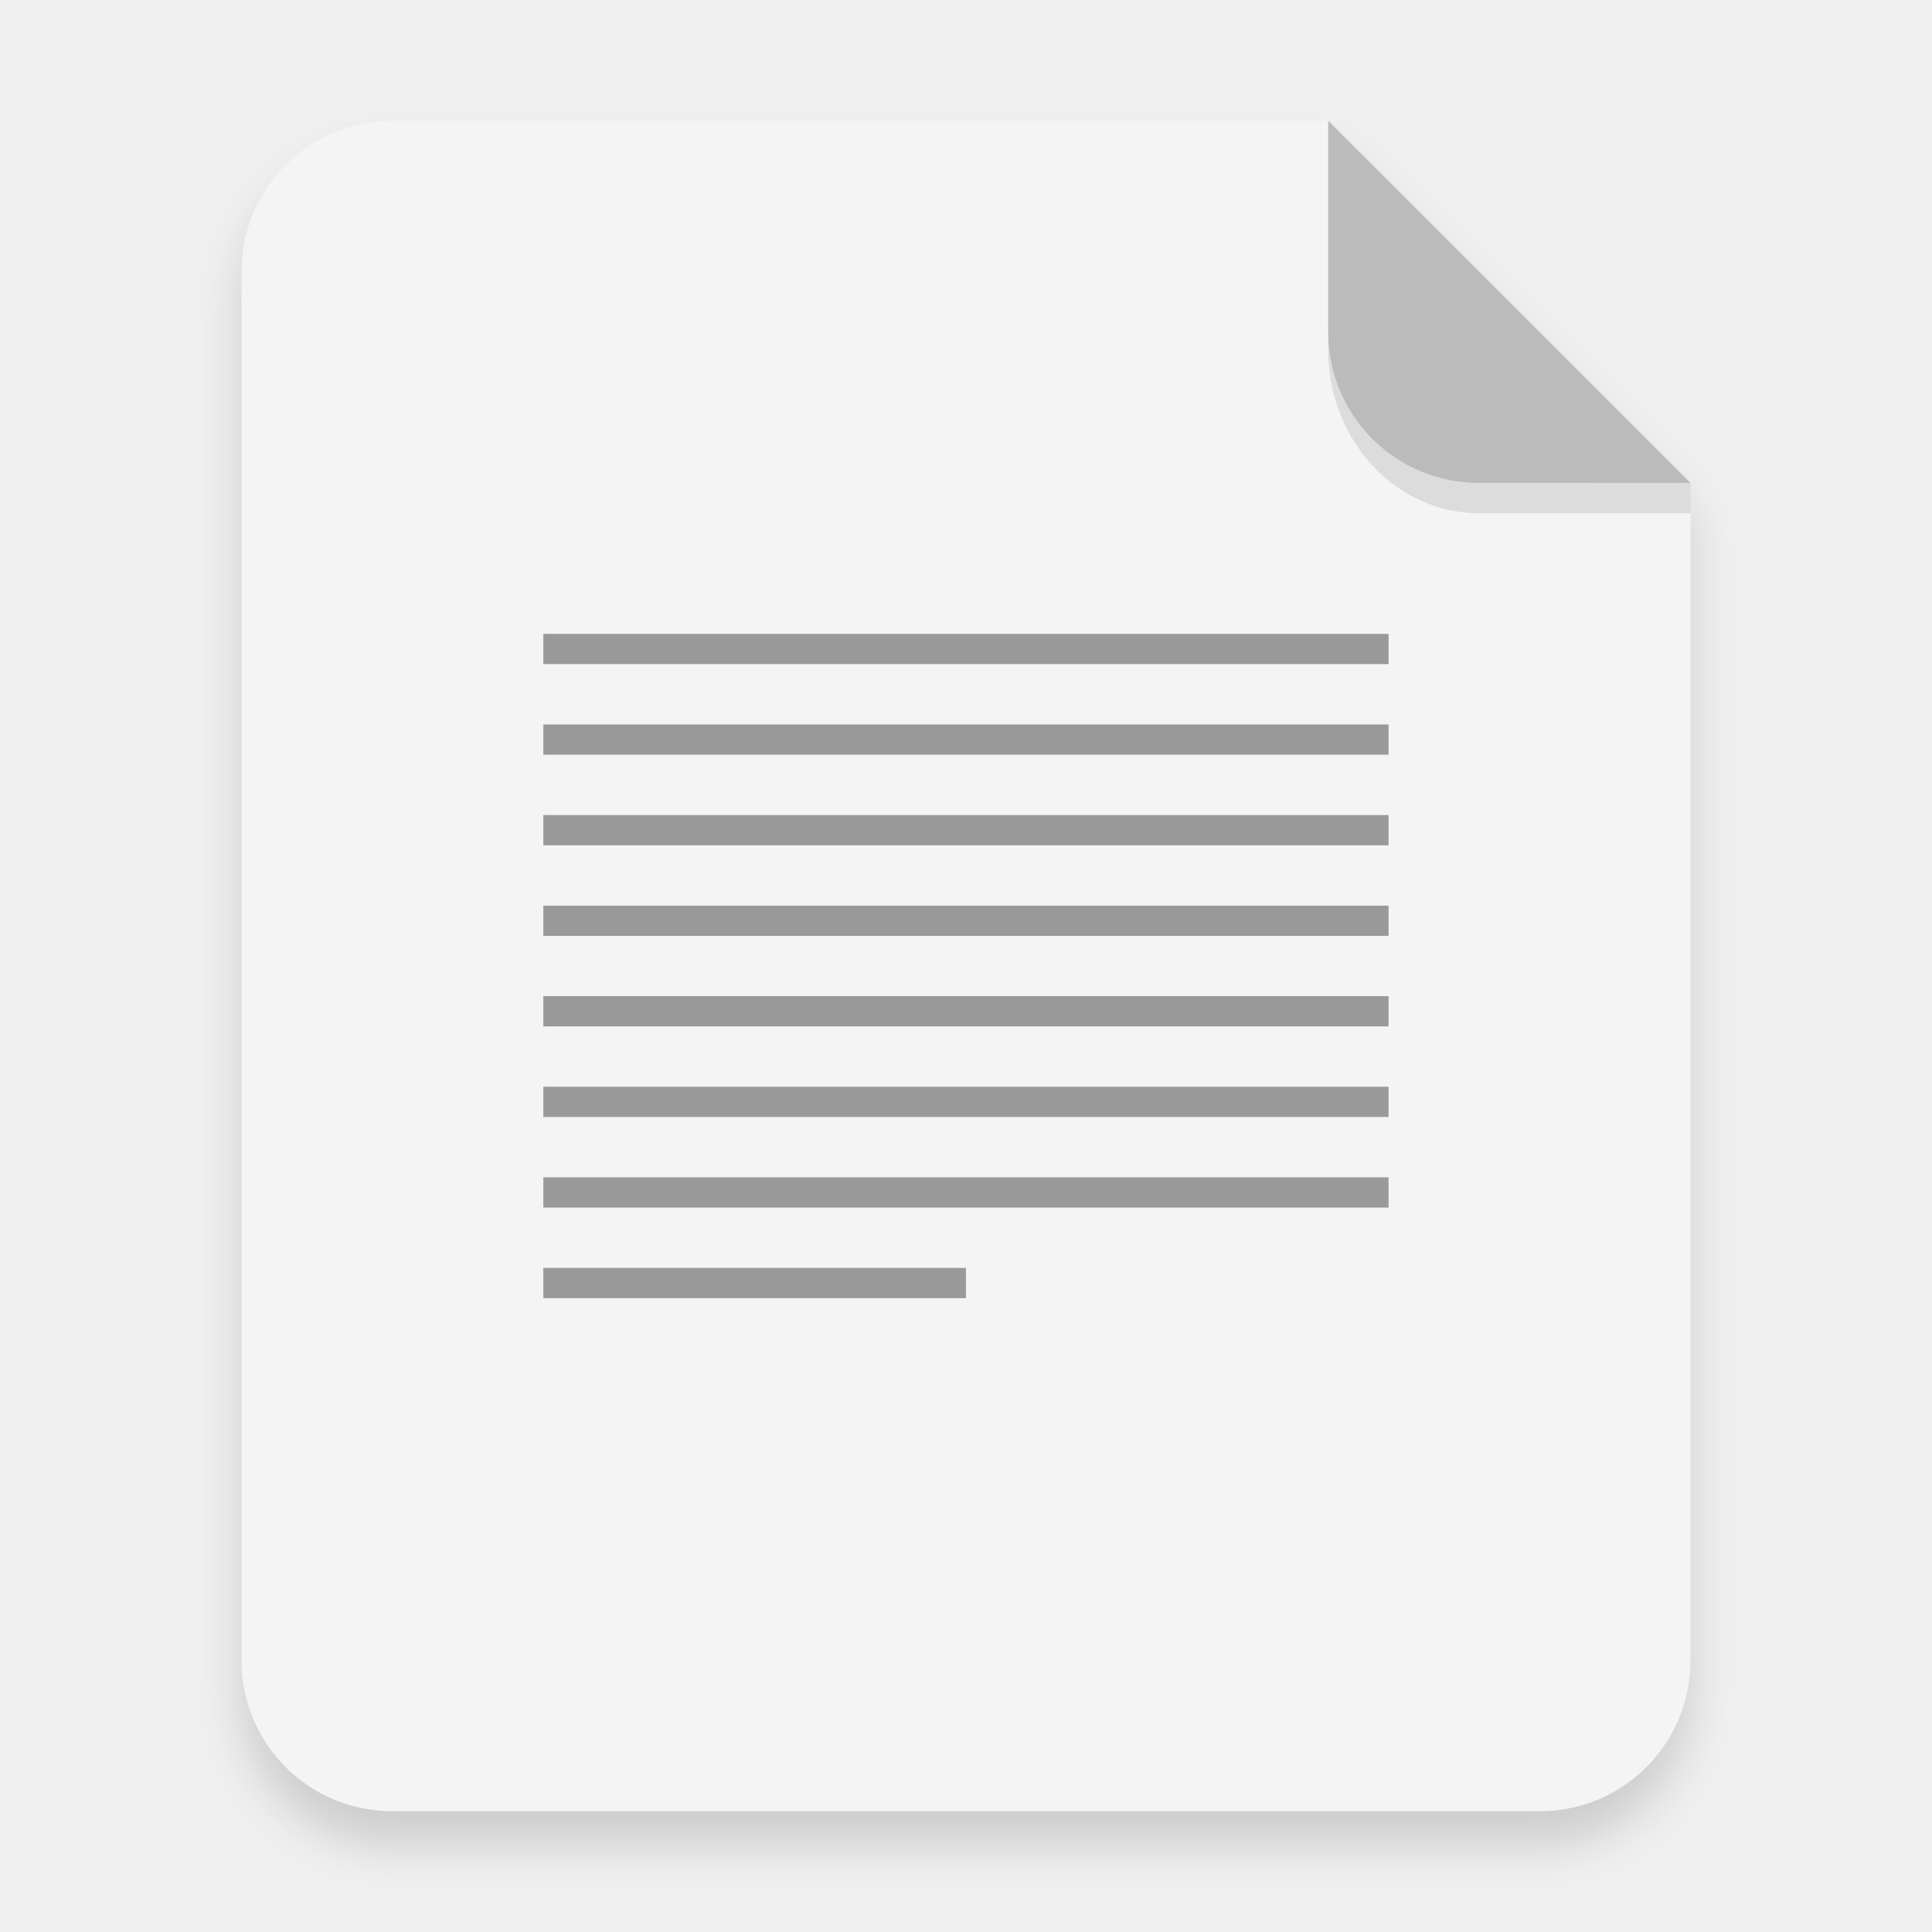
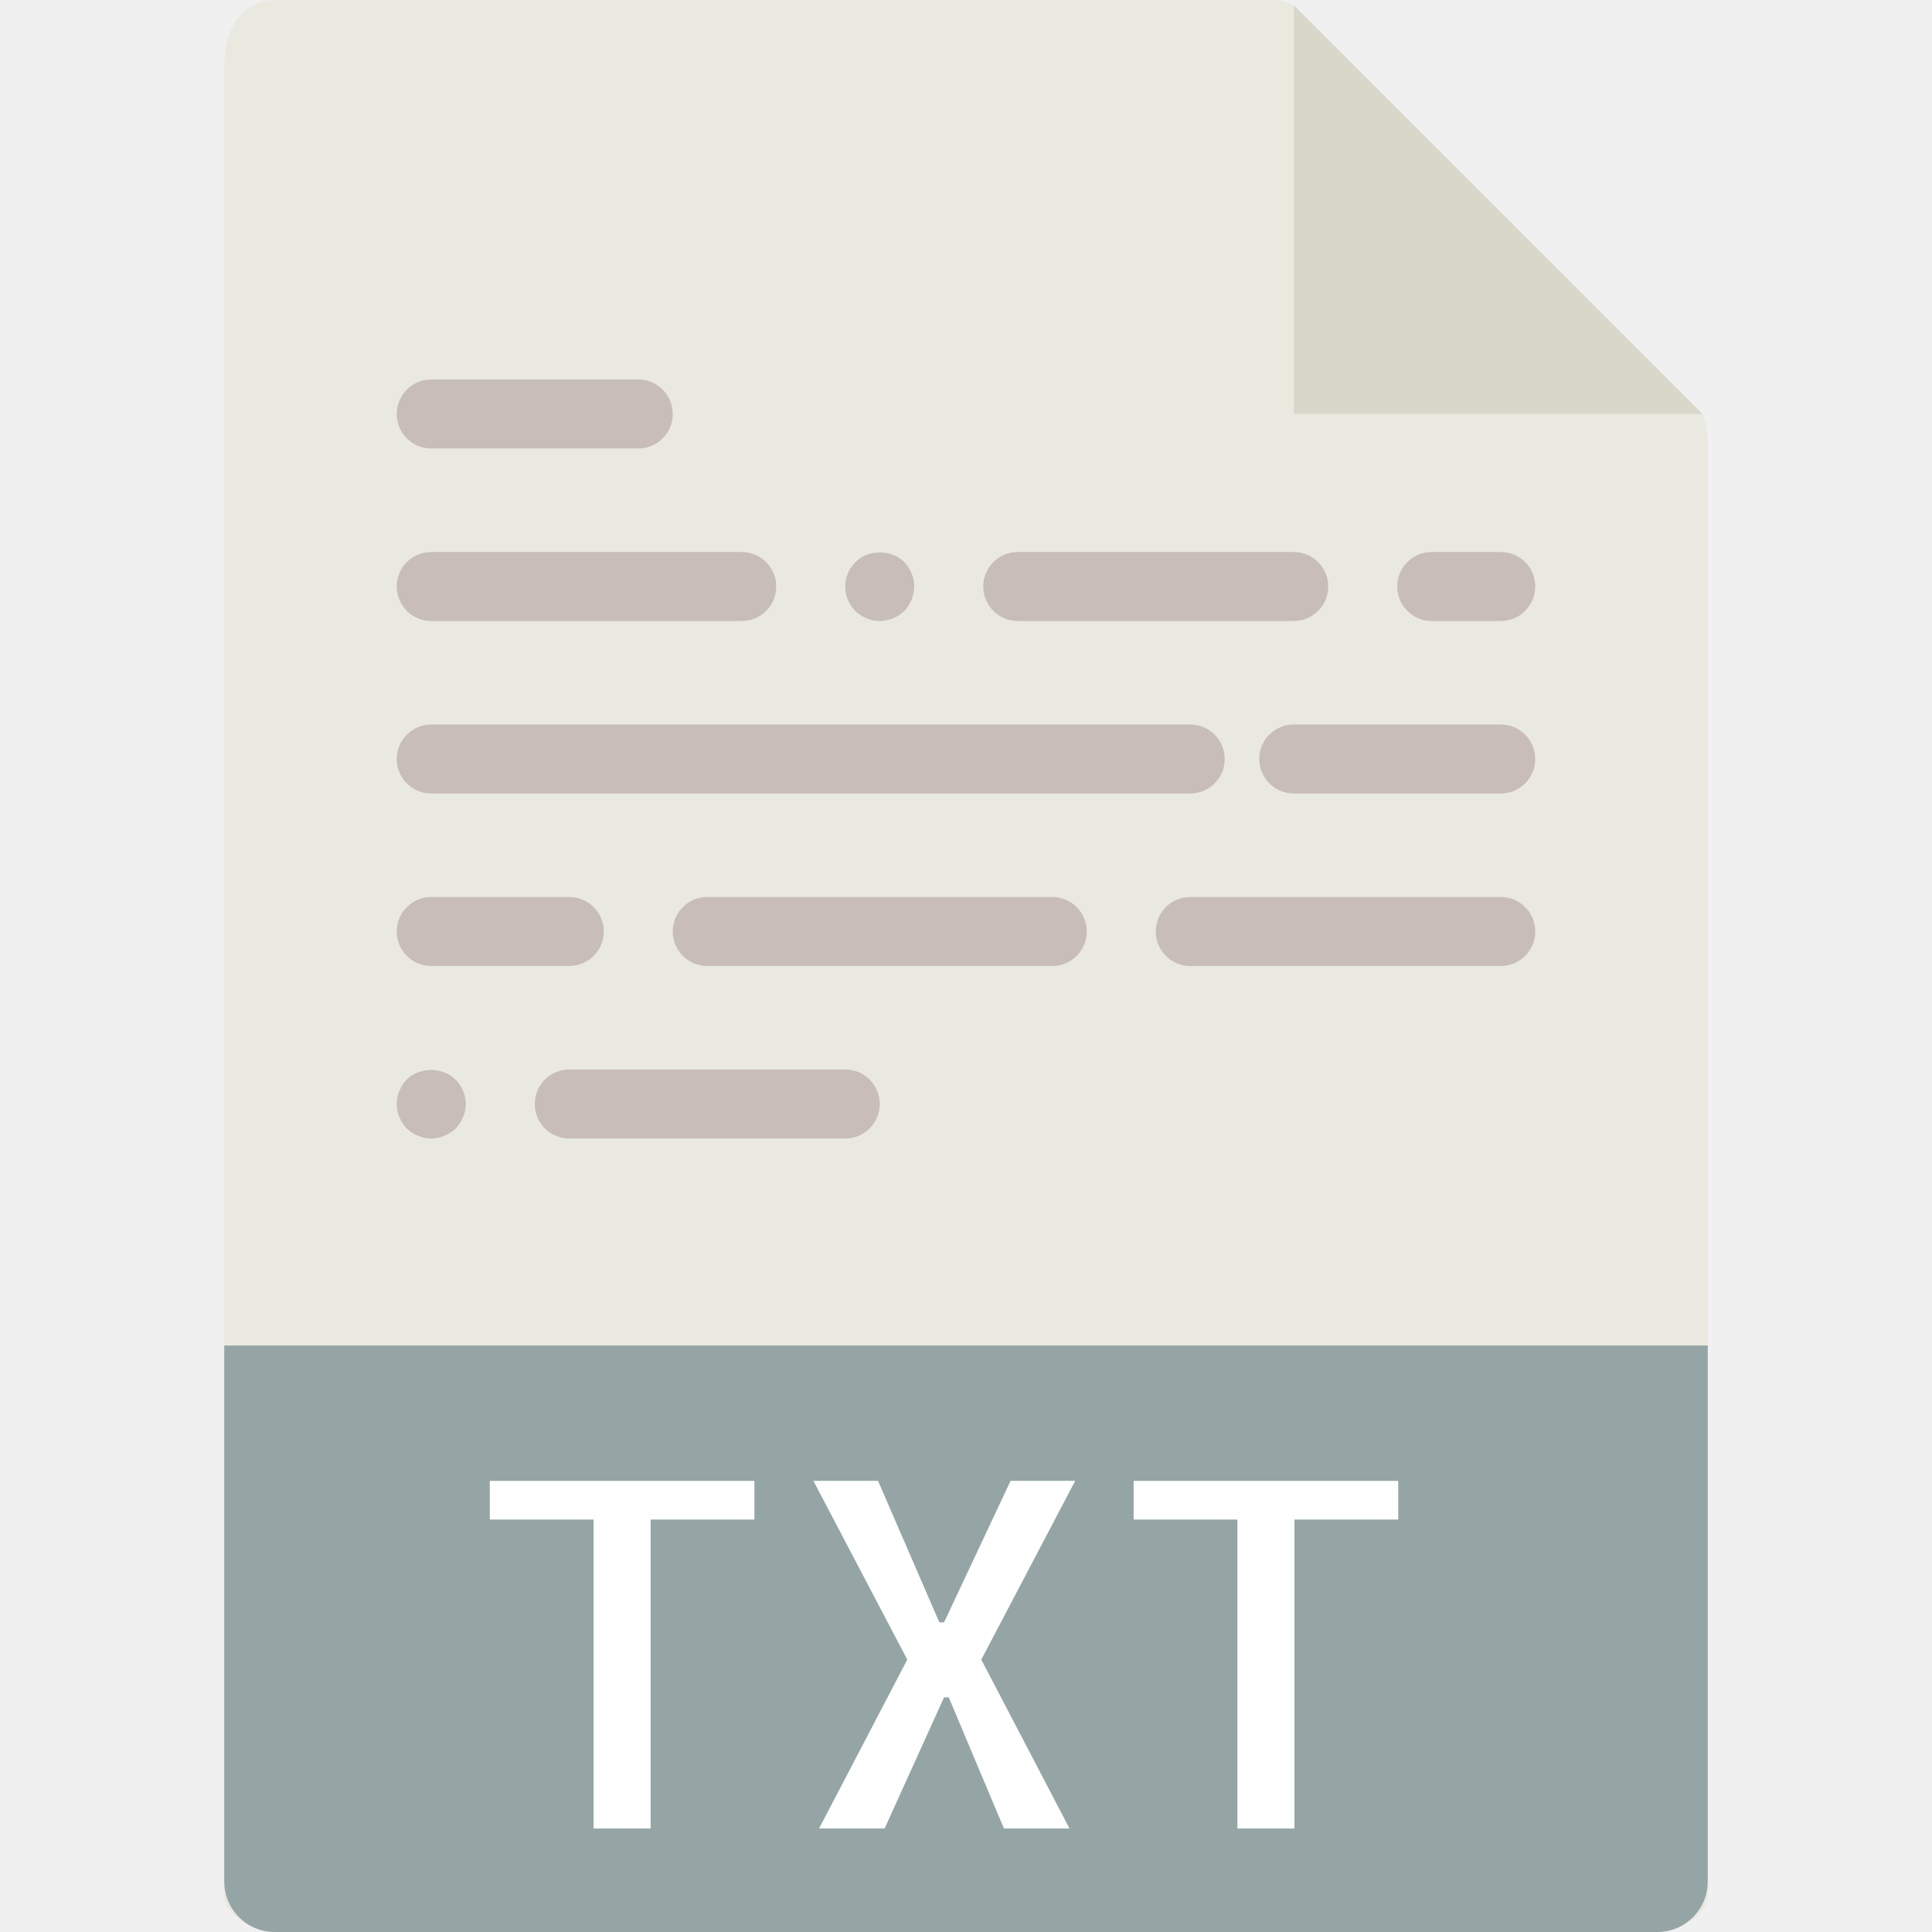
- <svg xmlns="http://www.w3.org/2000/svg" width="64" height="64" version="1.1" viewBox="0 0 16.933 16.933">
-   <defs>
-     <filter id="a" x="-.039" y="-.033" width="1.078" height="1.067" color-interpolation-filters="sRGB">
-       <feGaussianBlur stdDeviation="0.206" />
-     </filter>
-   </defs>
-   <path d="m3.439 1.354c-0.733 0-1.323 0.59-1.323 1.323v12.171c0 0.733 0.59 1.323 1.323 1.323h10.054c0.733 0 1.323-0.59 1.323-1.323v-10.319l-3.175-3.175z" filter="url(#a)" opacity=".15" stroke-width=".265" style="paint-order:stroke fill markers" />
-   <g fill-rule="evenodd">
-     <path transform="scale(.26458)" d="m13 4c-2.77 0-5 2.23-5 5v46c0 2.77 2.23 5 5 5h38c2.77 0 5-2.23 5-5v-39l-12-12z" fill="#f4f4f4" style="paint-order:stroke fill markers" />
-     <path d="m14.816 4.233-3.175-3.175v1.852c0 0.733 0.59 1.323 1.323 1.323z" fill="#bbb" style="paint-order:stroke fill markers" />
+ <svg xmlns="http://www.w3.org/2000/svg" version="1.1" id="Capa_1" x="0px" y="0px" viewBox="0 0 56 56" style="enable-background:new 0 0 56 56;" xml:space="preserve">
+   <g>
+     <path style="fill:#E9E9E0;" d="M36.985,0H7.963C7.155,0,6.5,0.655,6.5,1.926V55c0,0.345,0.655,1,1.463,1h40.074   c0.808,0,1.463-0.655,1.463-1V12.978c0-0.696-0.093-0.92-0.257-1.085L37.607,0.257C37.442,0.093,37.218,0,36.985,0z" />
+     <polygon style="fill:#D9D7CA;" points="37.5,0.151 37.5,12 49.349,12  " />
+     <path style="fill:#95A5A5;" d="M48.037,56H7.963C7.155,56,6.5,55.345,6.5,54.537V39h43v15.537C49.5,55.345,48.845,56,48.037,56z" />
+     <g>
+       <path style="fill:#FFFFFF;" d="M21.867,42.924v1.121h-3.008V53h-1.654v-8.955h-3.008v-1.121H21.867z" />
+       <path style="fill:#FFFFFF;" d="M28.443,48.105L31,53h-1.9l-1.6-3.801h-0.137L25.641,53h-1.9l2.557-4.895l-2.721-5.182h1.873    l1.777,4.102h0.137l1.928-4.102h1.873L28.443,48.105z" />
+       <path style="fill:#FFFFFF;" d="M40.529,42.924v1.121h-3.008V53h-1.654v-8.955h-3.008v-1.121H40.529z" />
+     </g>
+     <path style="fill:#C8BDB8;" d="M18.5,13h-6c-0.553,0-1-0.448-1-1s0.447-1,1-1h6c0.553,0,1,0.448,1,1S19.053,13,18.5,13z" />
+     <path style="fill:#C8BDB8;" d="M21.5,18h-9c-0.553,0-1-0.448-1-1s0.447-1,1-1h9c0.553,0,1,0.448,1,1S22.053,18,21.5,18z" />
+     <path style="fill:#C8BDB8;" d="M25.5,18c-0.26,0-0.521-0.11-0.71-0.29c-0.181-0.19-0.29-0.44-0.29-0.71s0.109-0.52,0.3-0.71   c0.36-0.37,1.04-0.37,1.41,0c0.18,0.19,0.29,0.45,0.29,0.71c0,0.26-0.11,0.52-0.29,0.71C26.02,17.89,25.76,18,25.5,18z" />
+     <path style="fill:#C8BDB8;" d="M37.5,18h-8c-0.553,0-1-0.448-1-1s0.447-1,1-1h8c0.553,0,1,0.448,1,1S38.053,18,37.5,18z" />
+     <path style="fill:#C8BDB8;" d="M12.5,33c-0.26,0-0.521-0.11-0.71-0.29c-0.181-0.19-0.29-0.45-0.29-0.71   c0-0.26,0.109-0.52,0.29-0.71c0.37-0.37,1.05-0.37,1.42,0.01c0.18,0.18,0.29,0.44,0.29,0.7c0,0.26-0.11,0.52-0.29,0.71   C13.02,32.89,12.76,33,12.5,33z" />
+     <path style="fill:#C8BDB8;" d="M24.5,33h-8c-0.553,0-1-0.448-1-1s0.447-1,1-1h8c0.553,0,1,0.448,1,1S25.053,33,24.5,33z" />
+     <path style="fill:#C8BDB8;" d="M43.5,18h-2c-0.553,0-1-0.448-1-1s0.447-1,1-1h2c0.553,0,1,0.448,1,1S44.053,18,43.5,18z" />
+     <path style="fill:#C8BDB8;" d="M34.5,23h-22c-0.553,0-1-0.448-1-1s0.447-1,1-1h22c0.553,0,1,0.448,1,1S35.053,23,34.5,23z" />
+     <path style="fill:#C8BDB8;" d="M43.5,23h-6c-0.553,0-1-0.448-1-1s0.447-1,1-1h6c0.553,0,1,0.448,1,1S44.053,23,43.5,23z" />
+     <path style="fill:#C8BDB8;" d="M16.5,28h-4c-0.553,0-1-0.448-1-1s0.447-1,1-1h4c0.553,0,1,0.448,1,1S17.053,28,16.5,28z" />
+     <path style="fill:#C8BDB8;" d="M30.5,28h-10c-0.553,0-1-0.448-1-1s0.447-1,1-1h10c0.553,0,1,0.448,1,1S31.053,28,30.5,28z" />
+     <path style="fill:#C8BDB8;" d="M43.5,28h-9c-0.553,0-1-0.448-1-1s0.447-1,1-1h9c0.553,0,1,0.448,1,1S44.053,28,43.5,28z" />
  </g>
-   <path d="m11.641 2.91v0.155c0 0.794 0.59 1.433 1.323 1.433h1.852l1.42e-4 -0.265-1.852 5e-5c-0.733 1.98e-5 -1.323-0.59-1.323-1.323z" opacity=".1" stroke-width="1.041" style="paint-order:stroke fill markers" />
-   <g transform="translate(-18.256 -1.0583)" fill="#999">
-     <path d="m23.018 9.789h7.408v0.265h-7.408z" enable-background="new" />
-     <path d="m23.018 10.583h7.408v0.265h-7.408z" enable-background="new" />
-     <path d="m23.018 11.377h7.408v0.265h-7.408z" enable-background="new" />
-     <path d="m23.018 12.171h3.704v0.265h-3.704z" enable-background="new" />
-     <path d="m23.018 7.408h7.408v0.265h-7.408z" enable-background="new" />
-     <path d="m23.018 8.202h7.408v0.265h-7.408z" enable-background="new" />
-     <path d="m23.018 8.996h7.408v0.265h-7.408z" enable-background="new" />
-     <path d="m23.018 6.614h7.408v0.265h-7.408z" enable-background="new" />
-   </g>
+   <g>
+ </g>
+   <g>
+ </g>
+   <g>
+ </g>
+   <g>
+ </g>
+   <g>
+ </g>
+   <g>
+ </g>
+   <g>
+ </g>
+   <g>
+ </g>
+   <g>
+ </g>
+   <g>
+ </g>
+   <g>
+ </g>
+   <g>
+ </g>
+   <g>
+ </g>
+   <g>
+ </g>
+   <g>
+ </g>
</svg>
